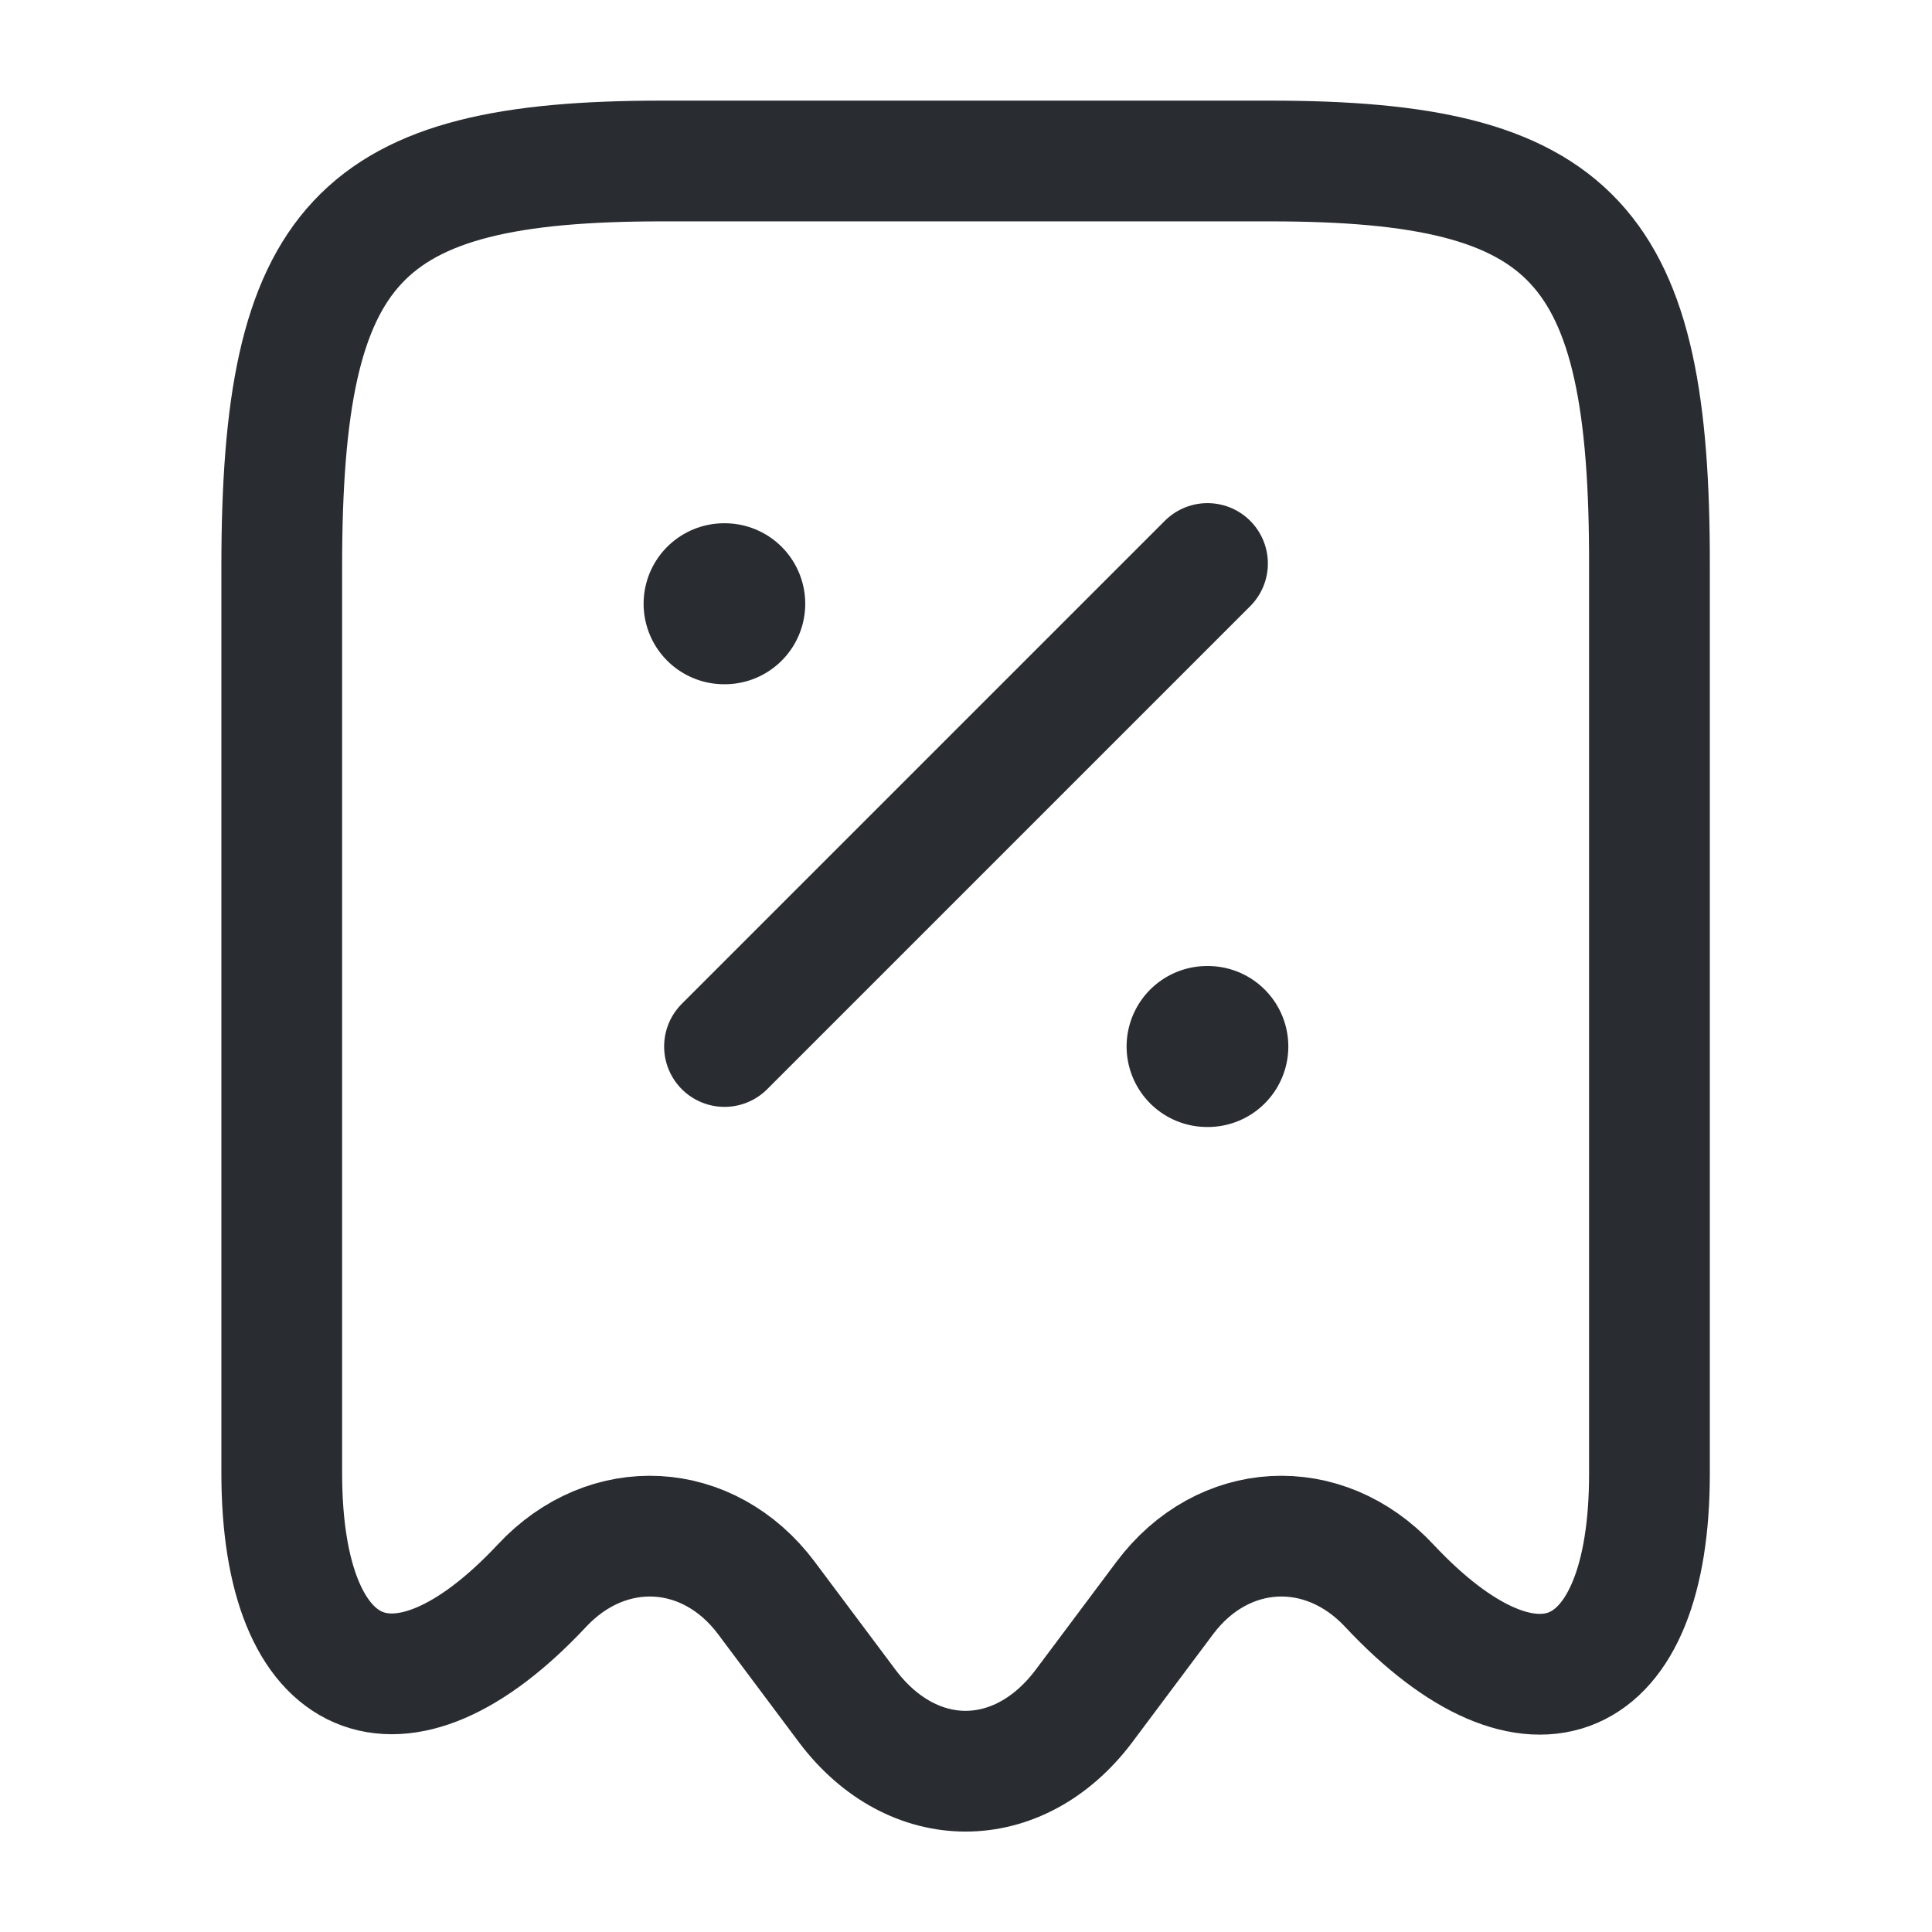
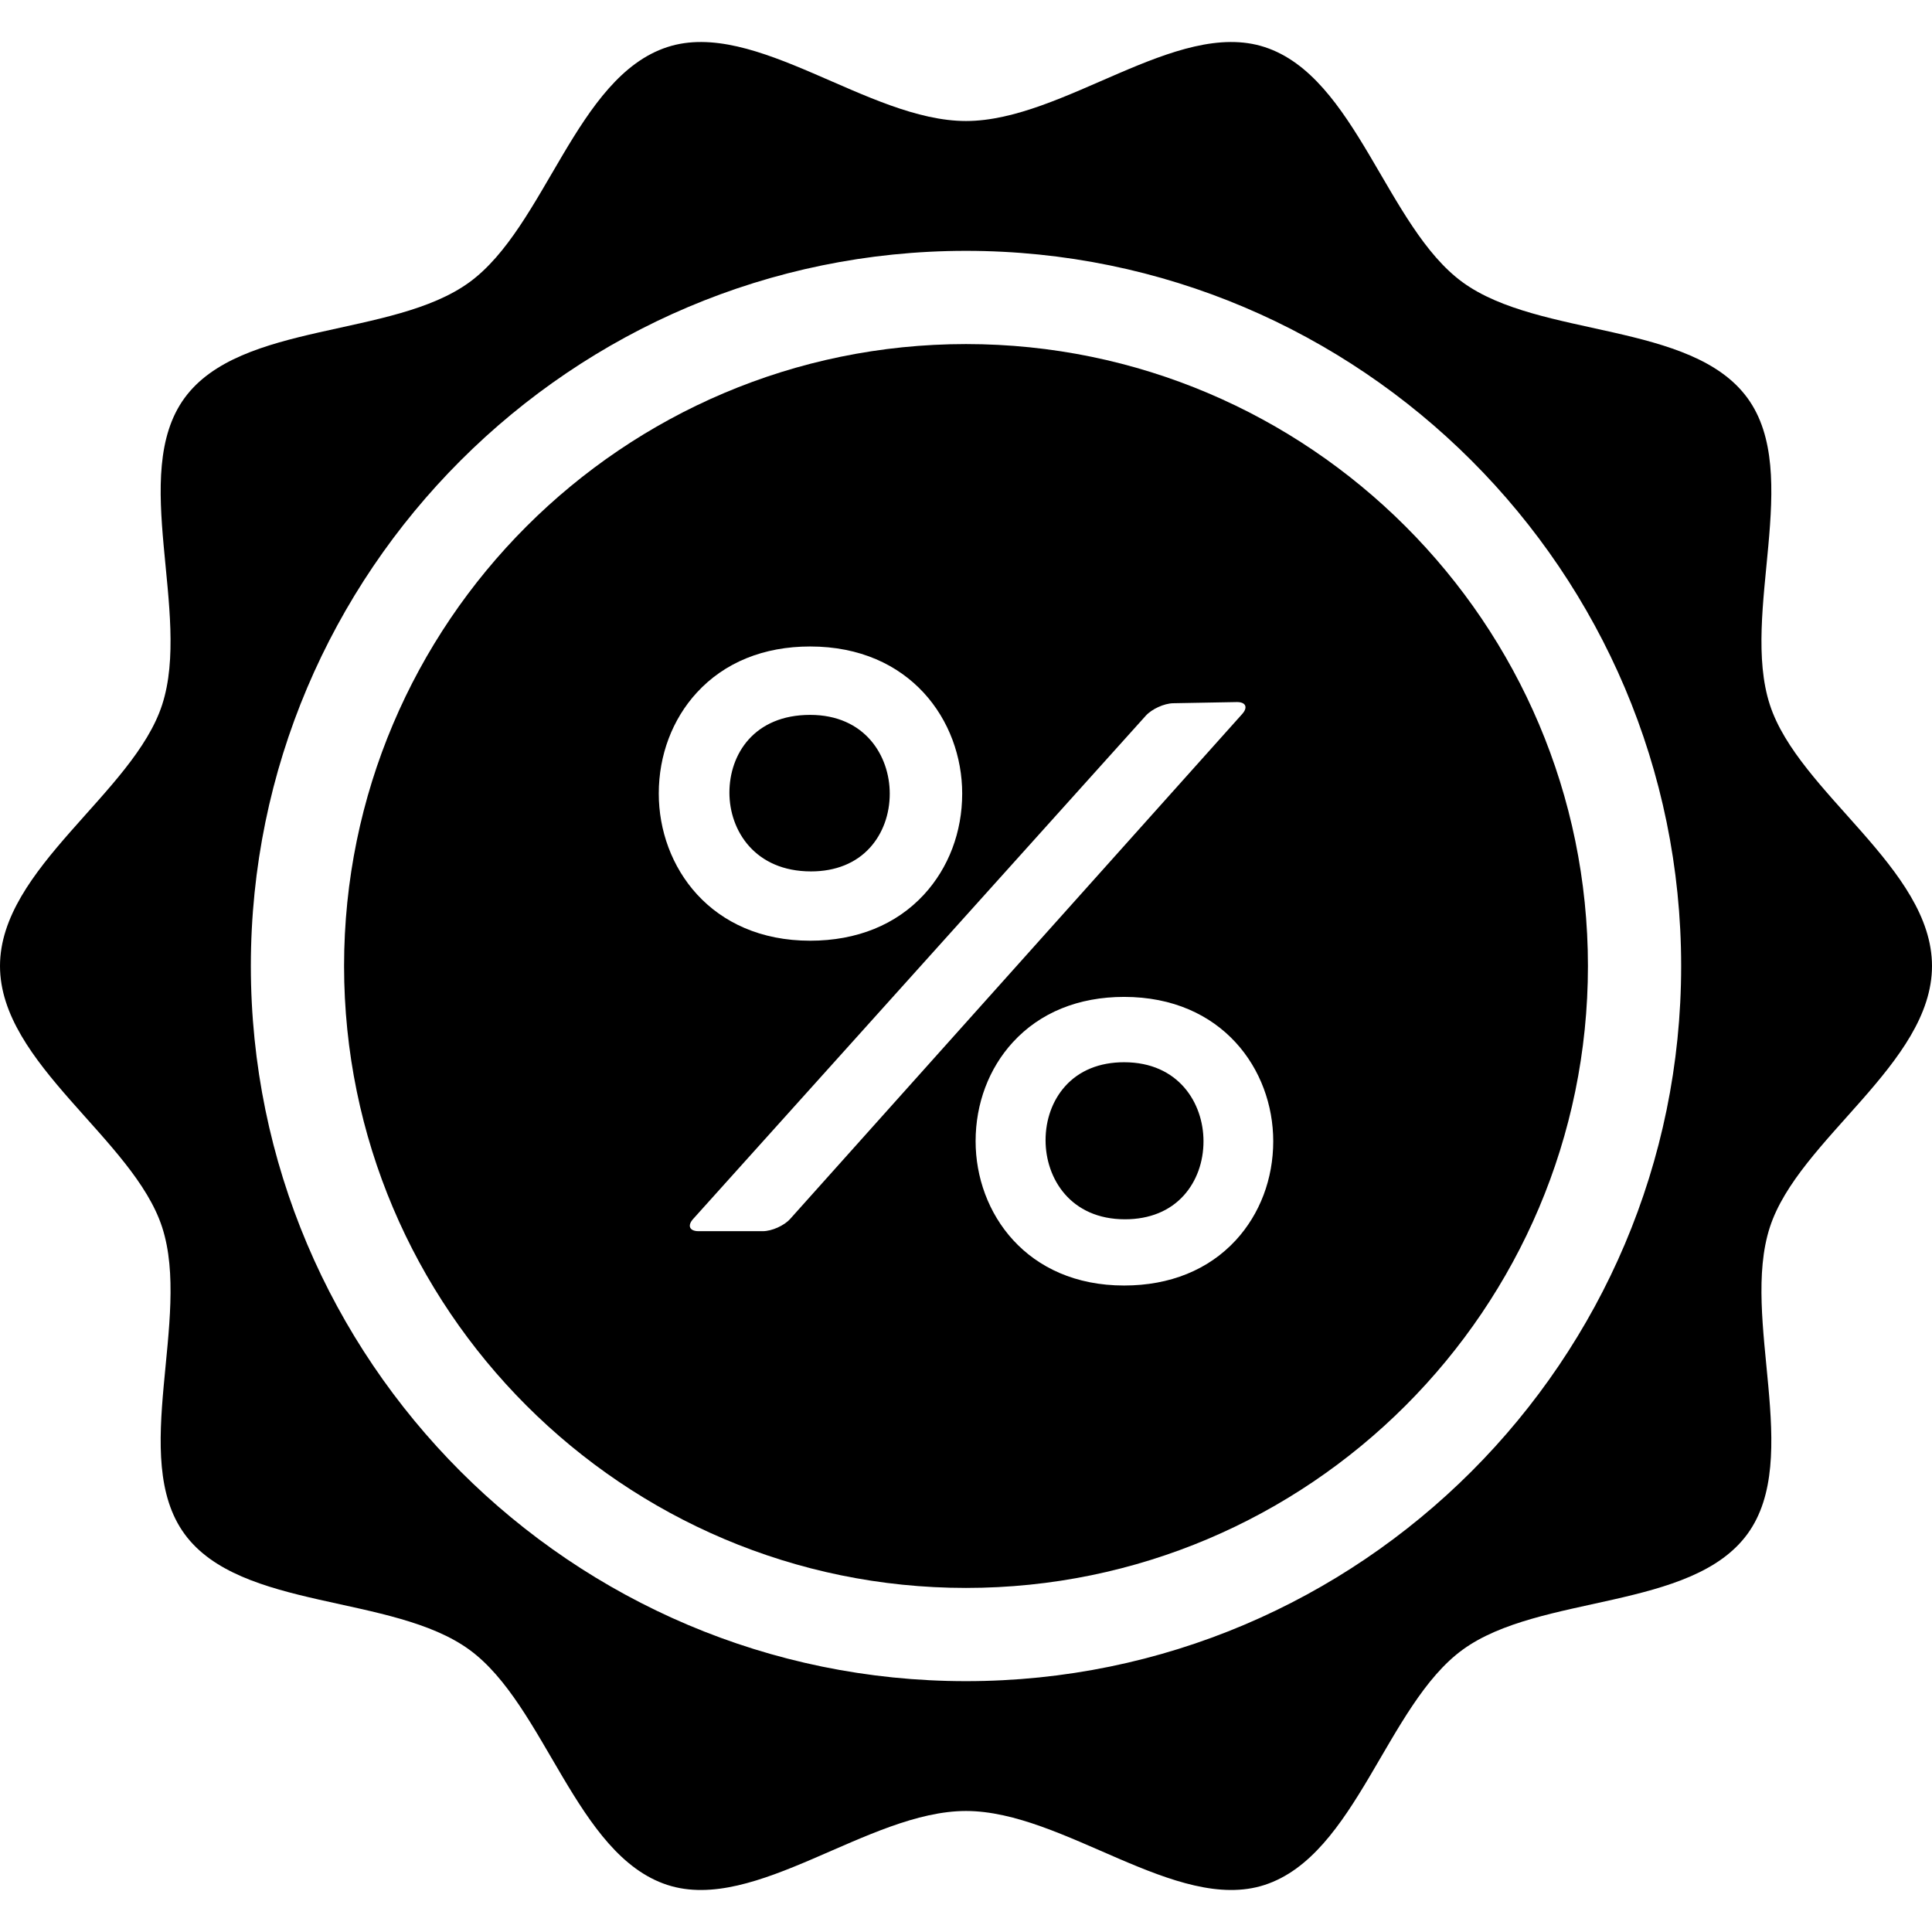
- <svg xmlns="http://www.w3.org/2000/svg" width="800px" height="800px" viewBox="0 0 24 24" fill="none">
-   <path d="M6.73 19.7C7.55 18.82 8.8 18.89 9.52 19.85L10.53 21.2C11.34 22.27 12.65 22.27 13.46 21.2L14.47 19.85C15.19 18.89 16.44 18.82 17.26 19.7C19.04 21.6 20.49 20.97 20.49 18.31V7.04C20.5 3.01 19.56 2 15.78 2H8.22C4.44 2 3.5 3.01 3.5 7.04V18.3C3.5 20.97 4.96 21.59 6.73 19.7Z" stroke="#292D32" stroke-width="1.5" stroke-linecap="round" stroke-linejoin="round" />
-   <path d="M9 13L15 7" stroke="#292D32" stroke-width="1.5" stroke-linecap="round" stroke-linejoin="round" />
-   <path d="M14.995 13H15.004" stroke="#292D32" stroke-width="2" stroke-linecap="round" stroke-linejoin="round" />
-   <path d="M8.995 7.5H9.003" stroke="#292D32" stroke-width="2" stroke-linecap="round" stroke-linejoin="round" />
+ <svg xmlns="http://www.w3.org/2000/svg" fill="#000000" version="1.1" id="Capa_1" width="800px" height="800px" viewBox="0 0 352.326 352.327" xml:space="preserve">
+   <g>
+     <g>
+       <path d="M204.994,193.713c-4.475,0-8.194,1.516-10.757,4.385c-2.3,2.571-3.564,6.068-3.564,9.847    c0,6.939,4.532,14.41,14.482,14.41c4.474,0,8.194-1.516,10.757-4.386c2.298-2.571,3.562-6.067,3.562-9.846    C219.475,201.183,214.943,193.713,204.994,193.713z" />
+       <path d="M147.903,158.913c4.487,0,8.217-1.513,10.787-4.373c2.3-2.562,3.567-6.045,3.567-9.808    c0-6.918-4.542-14.363-14.517-14.363c-10.17,0-14.722,7.124-14.722,14.183C133.018,151.469,137.676,158.913,147.903,158.913z" />
+       <path d="M176.164,62.745c-62.539,0-113.418,50.879-113.418,113.418c0,62.539,50.879,113.418,113.418,113.418    s113.418-50.879,113.418-113.418C289.582,113.624,238.703,62.745,176.164,62.745z M127.072,126.31    c5.051-5.505,12.198-8.415,20.668-8.415c18.203,0,27.728,13.497,27.728,26.828c0,7.001-2.477,13.542-6.973,18.419    c-5.073,5.501-12.25,8.41-20.755,8.41c-18.122,0-27.604-13.497-27.604-26.829C120.136,137.725,122.599,131.186,127.072,126.31z     M144.096,222.29c-1.101,1.229-3.351,2.234-5.001,2.234h-11.697c-1.65,0-2.097-1.004-0.994-2.229l82.535-91.765    c1.104-1.227,3.355-2.255,5.006-2.285l11.584-0.212c1.649-0.03,2.099,0.951,0.998,2.18L144.096,222.29z M225.354,226.182    c-4.977,5.396-12.018,8.25-20.359,8.25c-17.778,0-27.08-13.239-27.08-26.316c0-6.865,2.417-13.28,6.805-18.063    c4.955-5.399,11.965-8.255,20.274-8.255c17.856,0,27.198,13.24,27.198,26.317C232.192,214.981,229.764,221.397,225.354,226.182z" />
+       <path d="M322.759,223.797c5.22-16.073,29.567-29.82,29.567-47.634c0-17.814-24.348-31.562-29.567-47.635    c-5.409-16.659,6.021-42.056-4.07-55.922c-10.192-14.005-37.947-10.933-51.952-21.125C252.87,41.389,247.272,13.989,230.612,8.58    c-16.073-5.219-36.636,13.487-54.449,13.487c-17.814,0-38.376-18.707-54.45-13.487c-16.659,5.409-22.256,32.81-36.123,42.901    c-14.005,10.192-41.759,7.12-51.952,21.125c-10.091,13.867,1.338,39.264-4.071,55.923C24.348,144.602,0,158.35,0,176.164    c0,17.812,24.348,31.561,29.567,47.635c5.409,16.659-6.021,42.056,4.071,55.922c10.192,14.005,37.947,10.934,51.952,21.125    c13.866,10.092,19.464,37.492,36.124,42.901c16.073,5.219,36.635-13.488,54.449-13.488c17.813,0,38.376,18.707,54.45,13.487    c16.659-5.409,22.256-32.811,36.123-42.901c14.005-10.191,41.759-7.12,51.952-21.125    C328.78,265.853,317.35,240.457,322.759,223.797z M176.164,306.582c-71.913,0-130.418-58.505-130.418-130.418    c0-71.914,58.505-130.418,130.418-130.418s130.418,58.505,130.418,130.418C306.582,248.077,248.077,306.582,176.164,306.582z" />
+     </g>
+   </g>
</svg>
